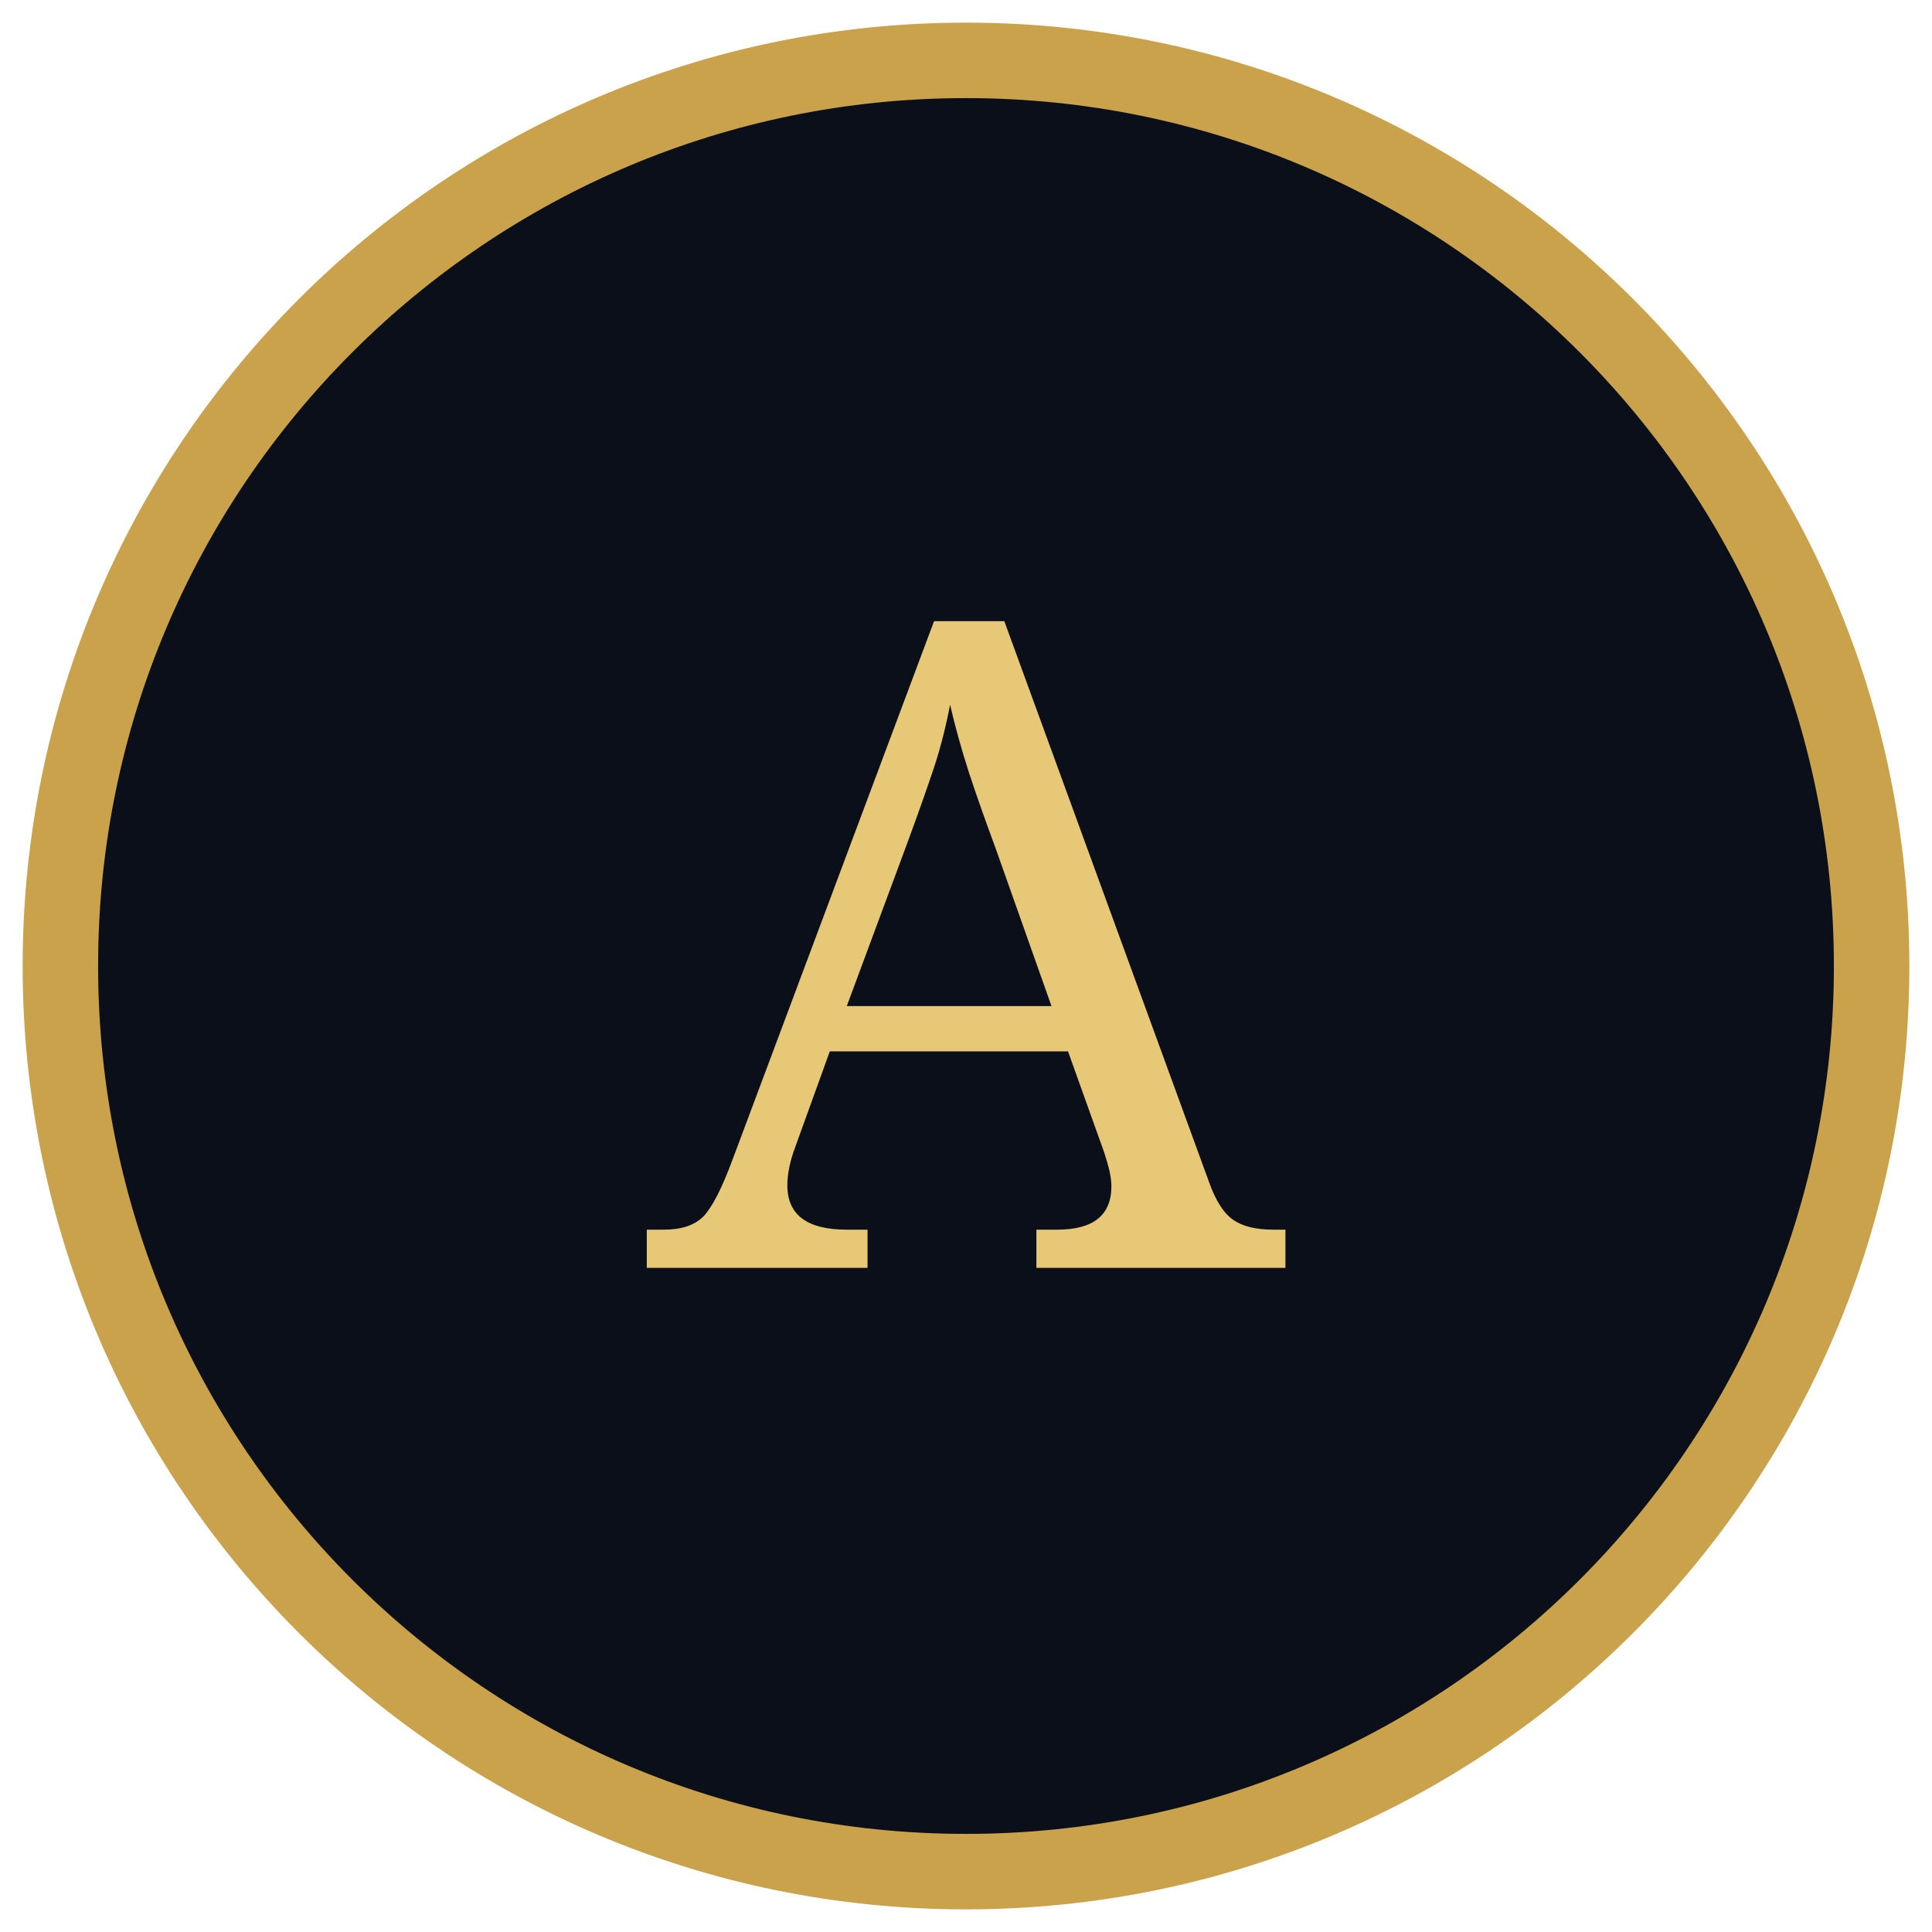
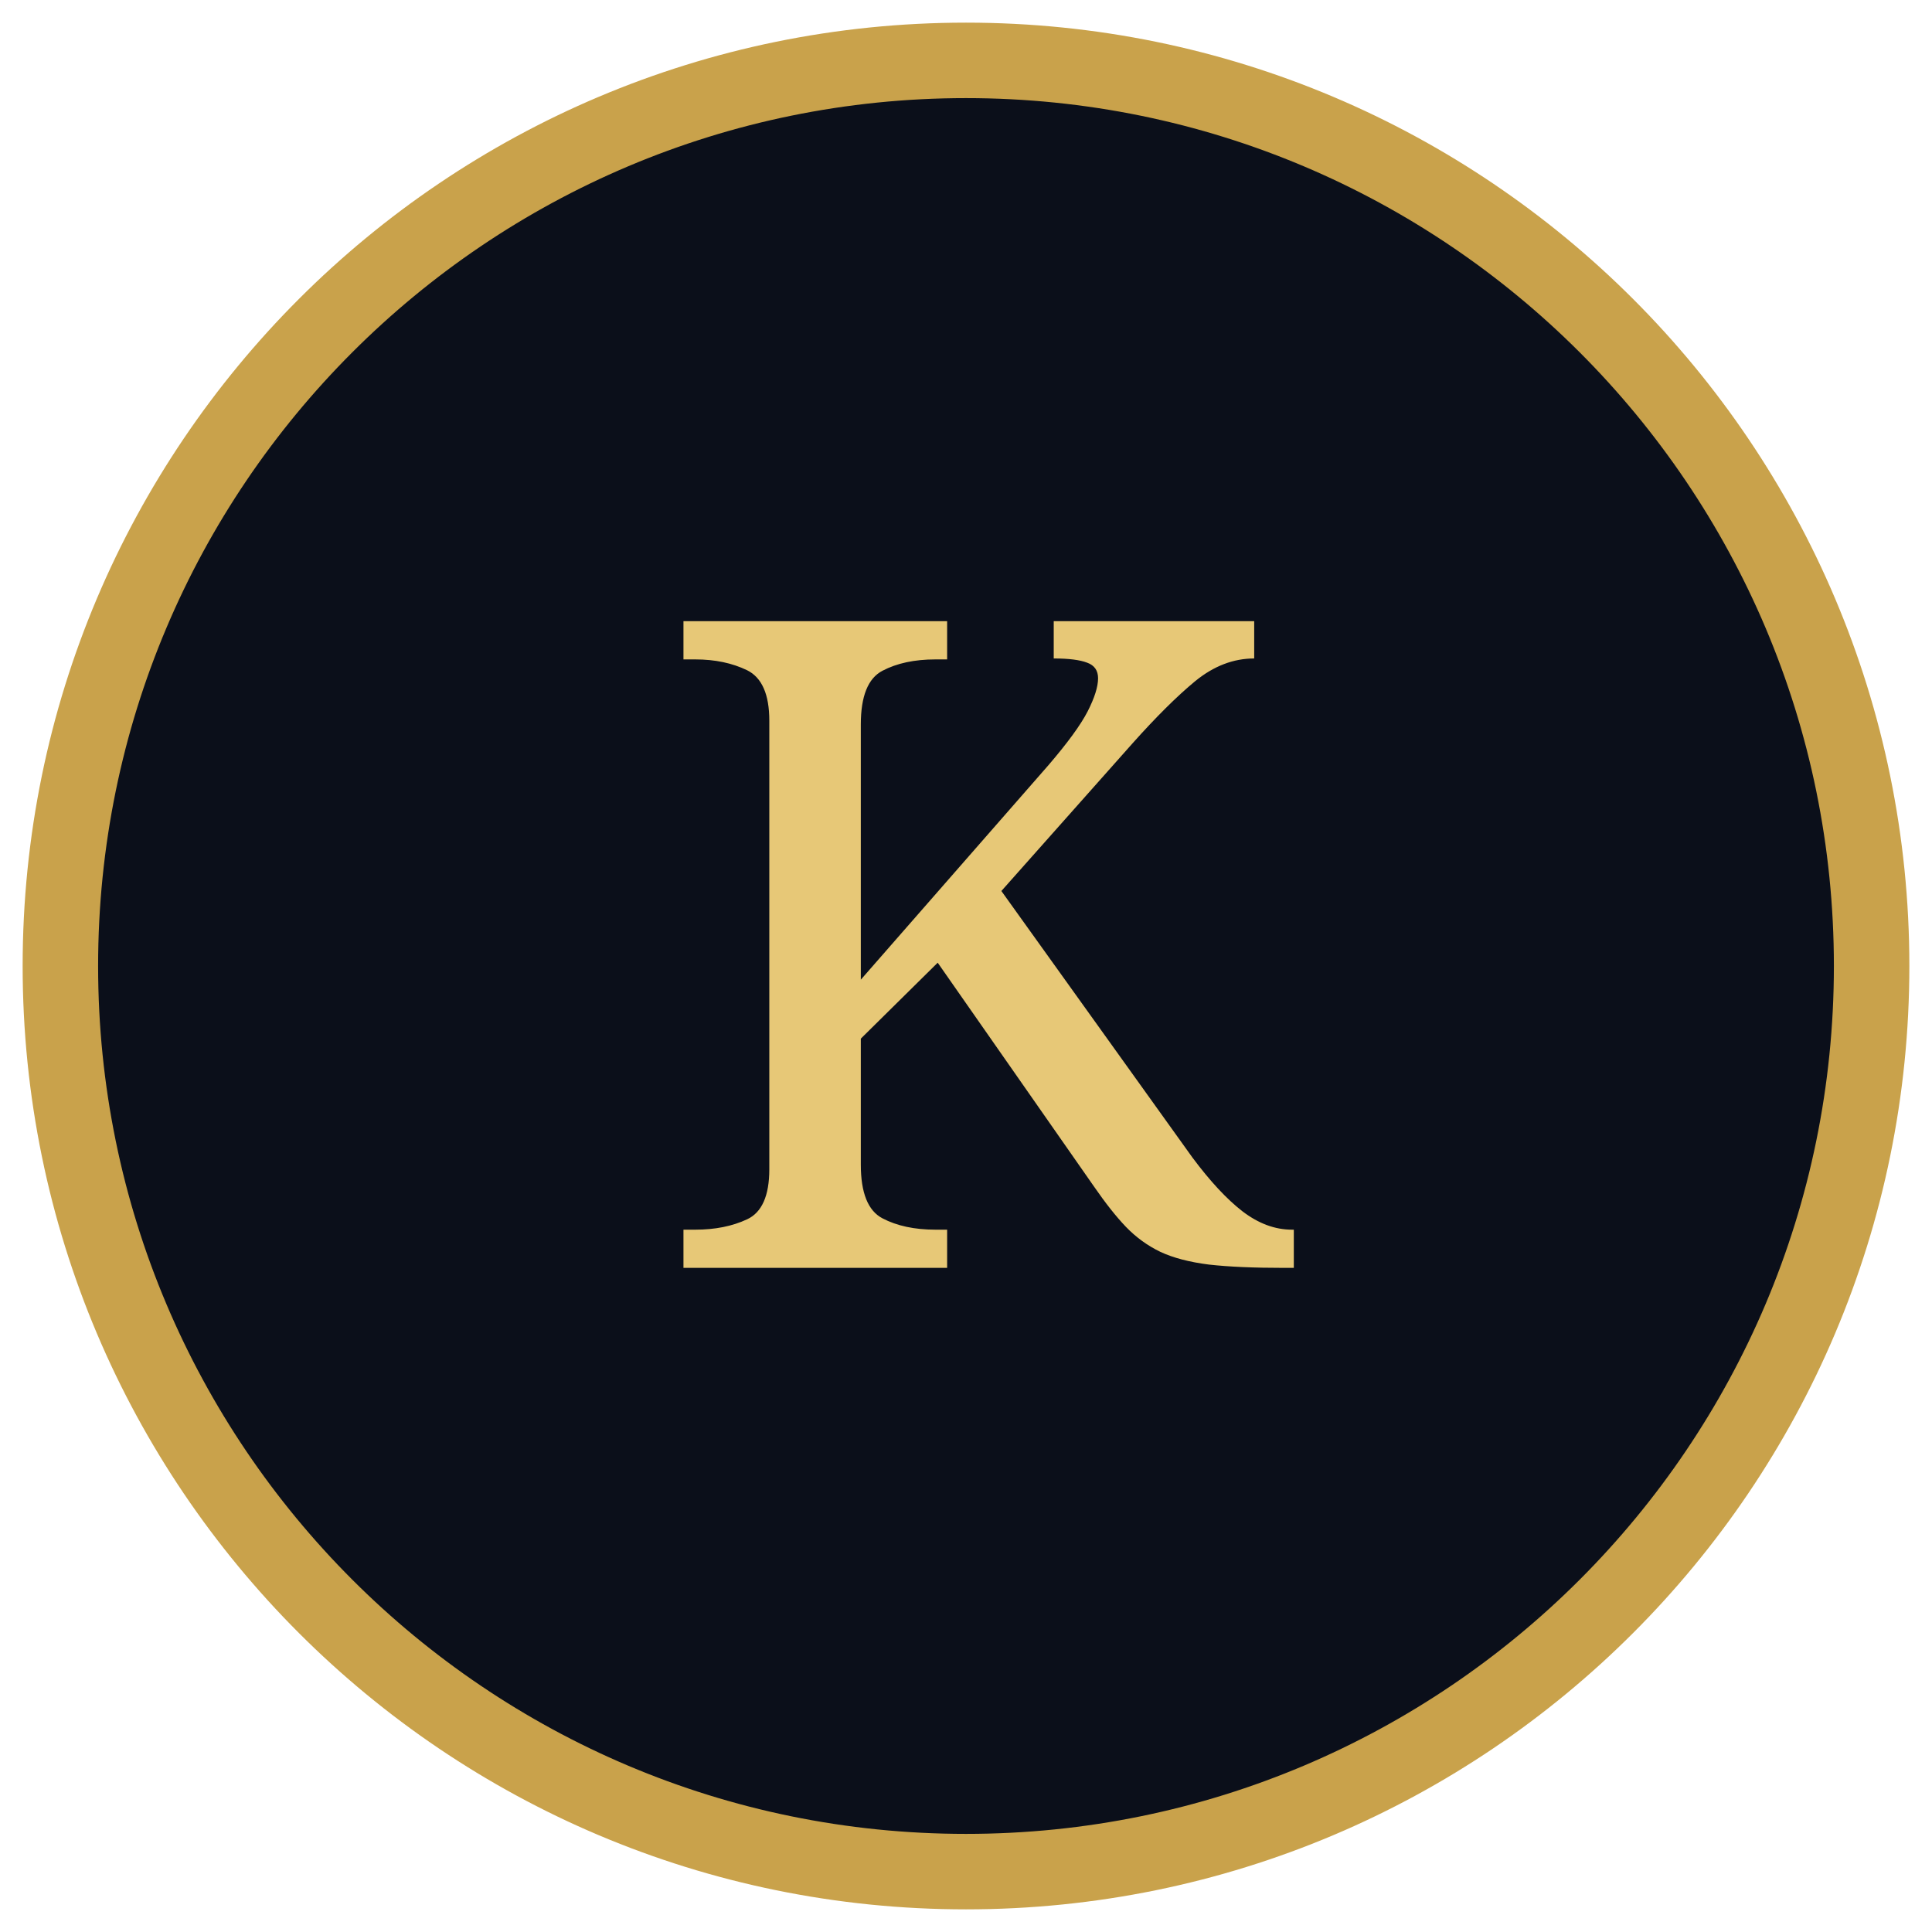
<svg xmlns="http://www.w3.org/2000/svg" viewBox="0 0 64 64">
  <circle cx="32" cy="32" r="30" fill="#0B0F1A" stroke="#C9A24B" stroke-width="2.5" />
-   <text x="32" y="42" font-size="30" text-anchor="middle" fill="#E7C877" font-family="serif">A</text>
+   <text x="32" y="42" font-size="30" text-anchor="middle" fill="#E7C877" font-family="serif">K</text>
</svg>
